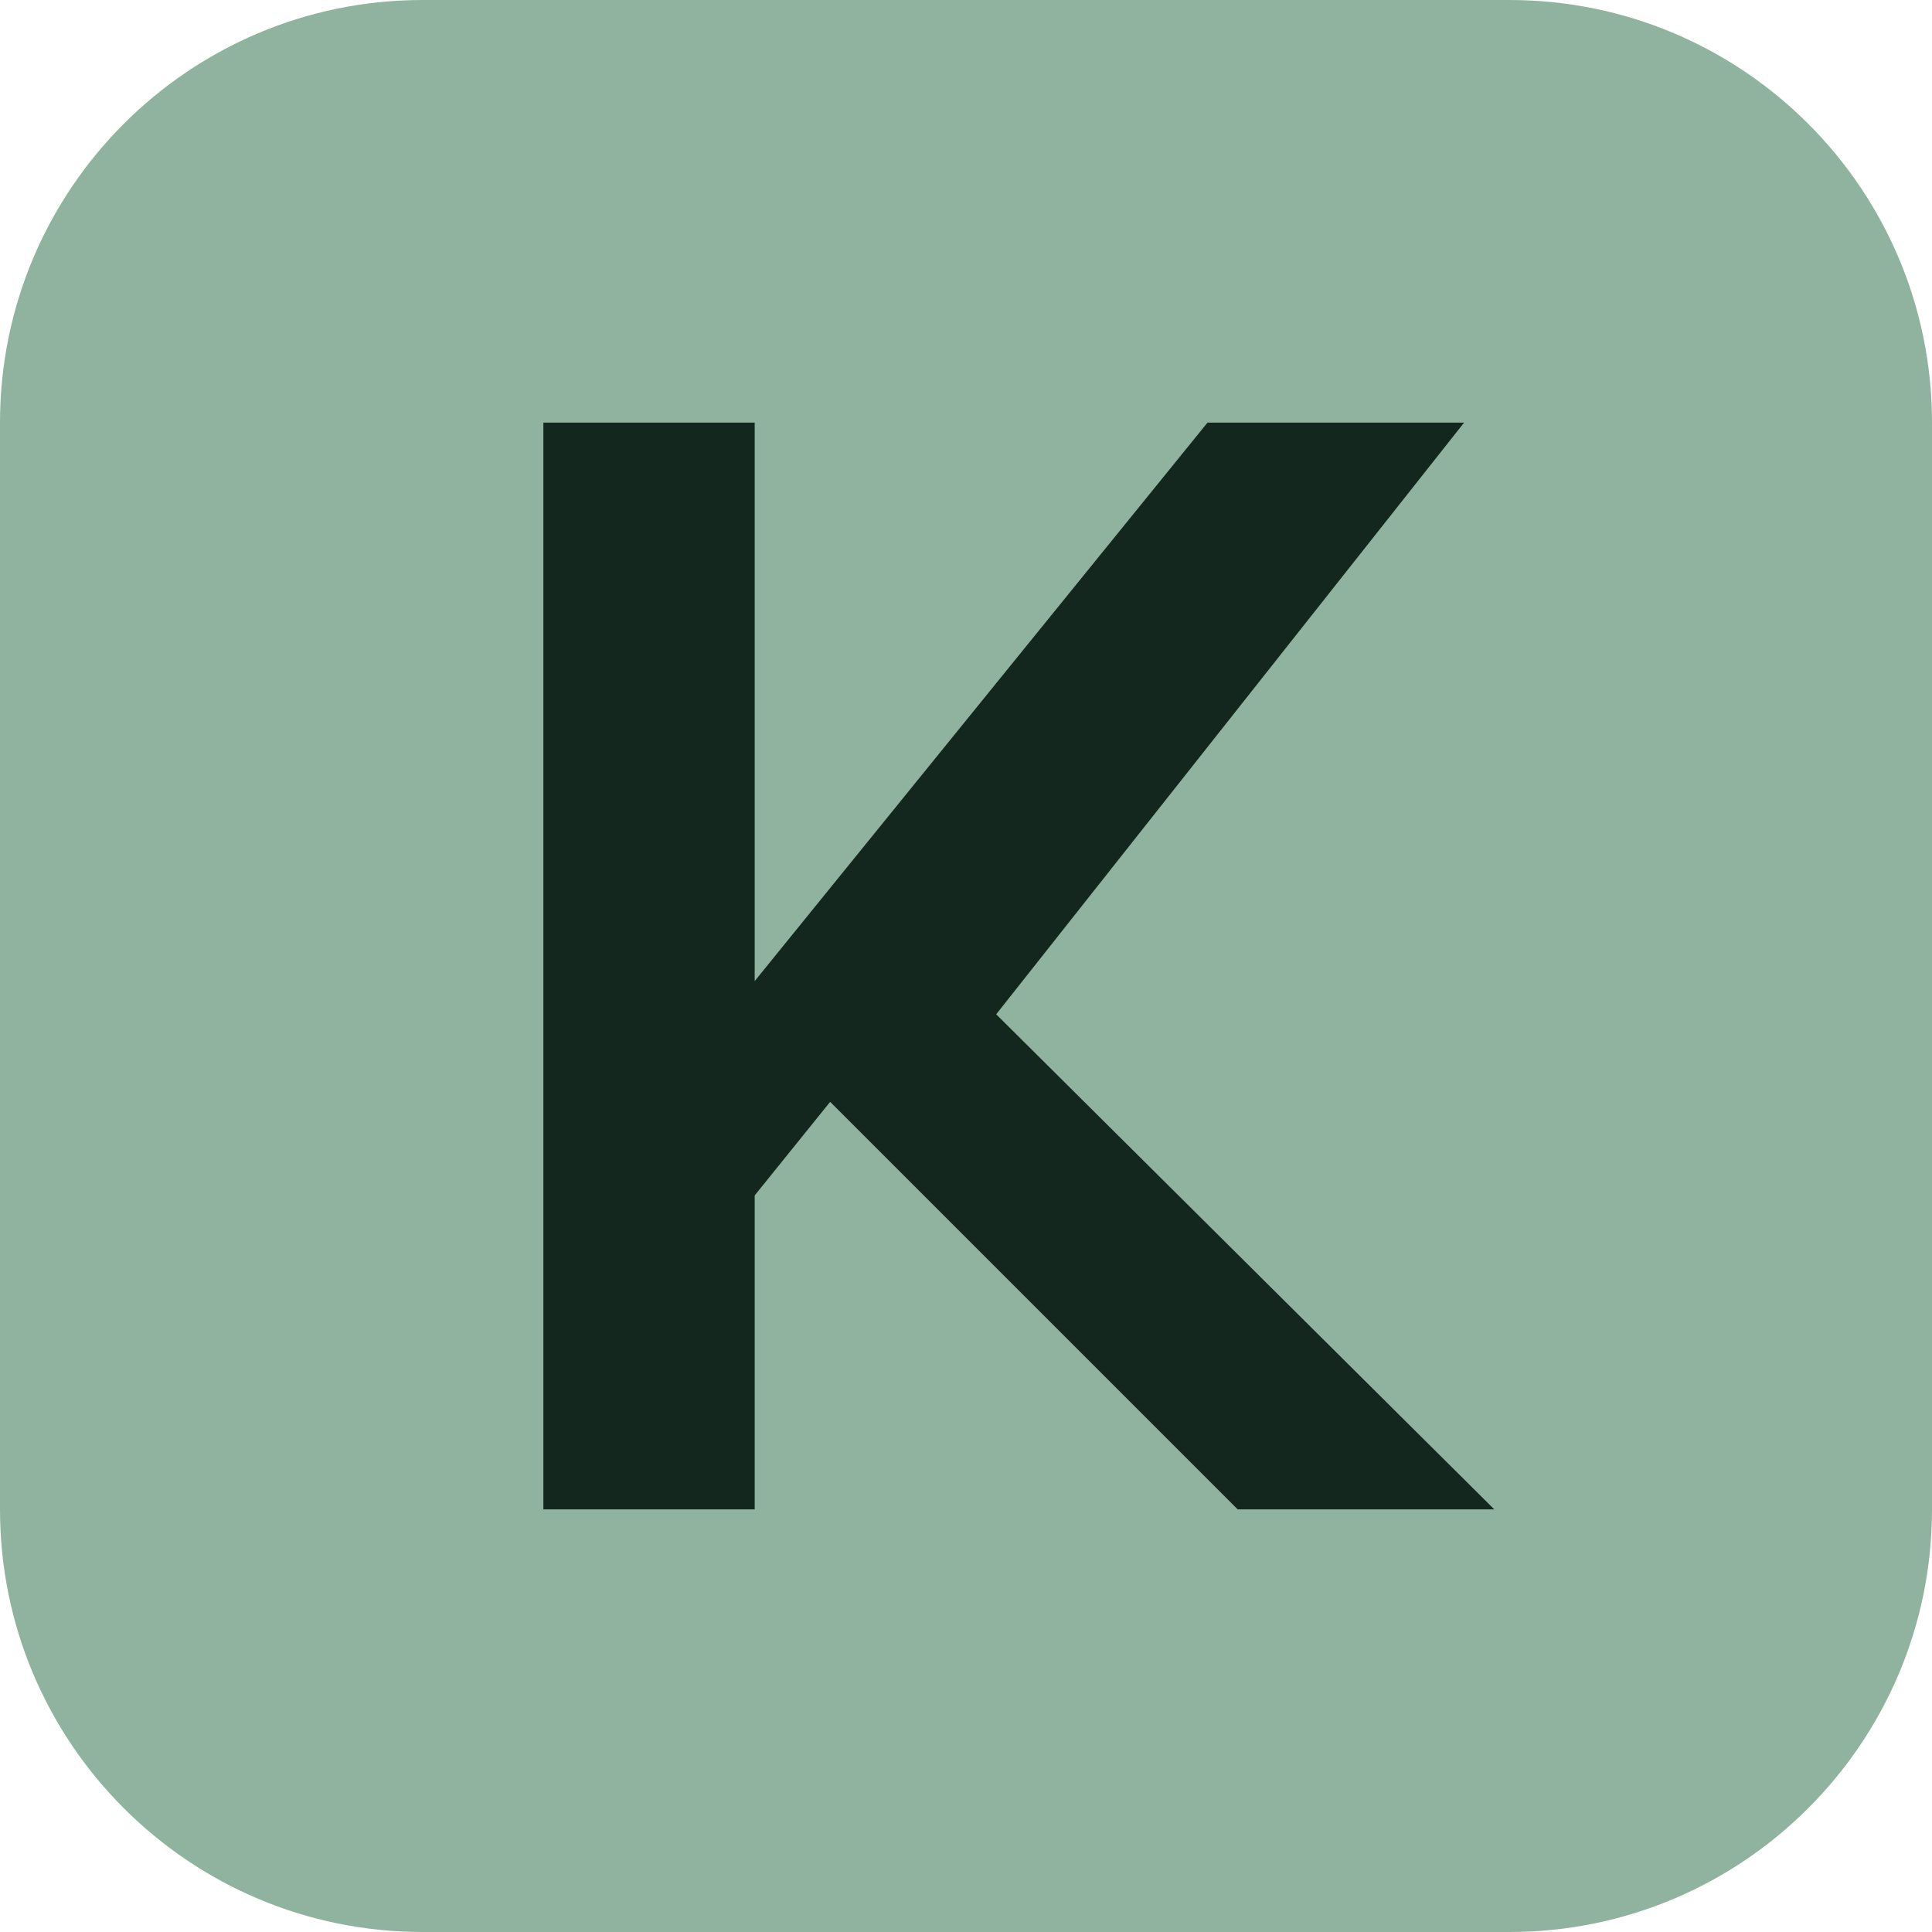
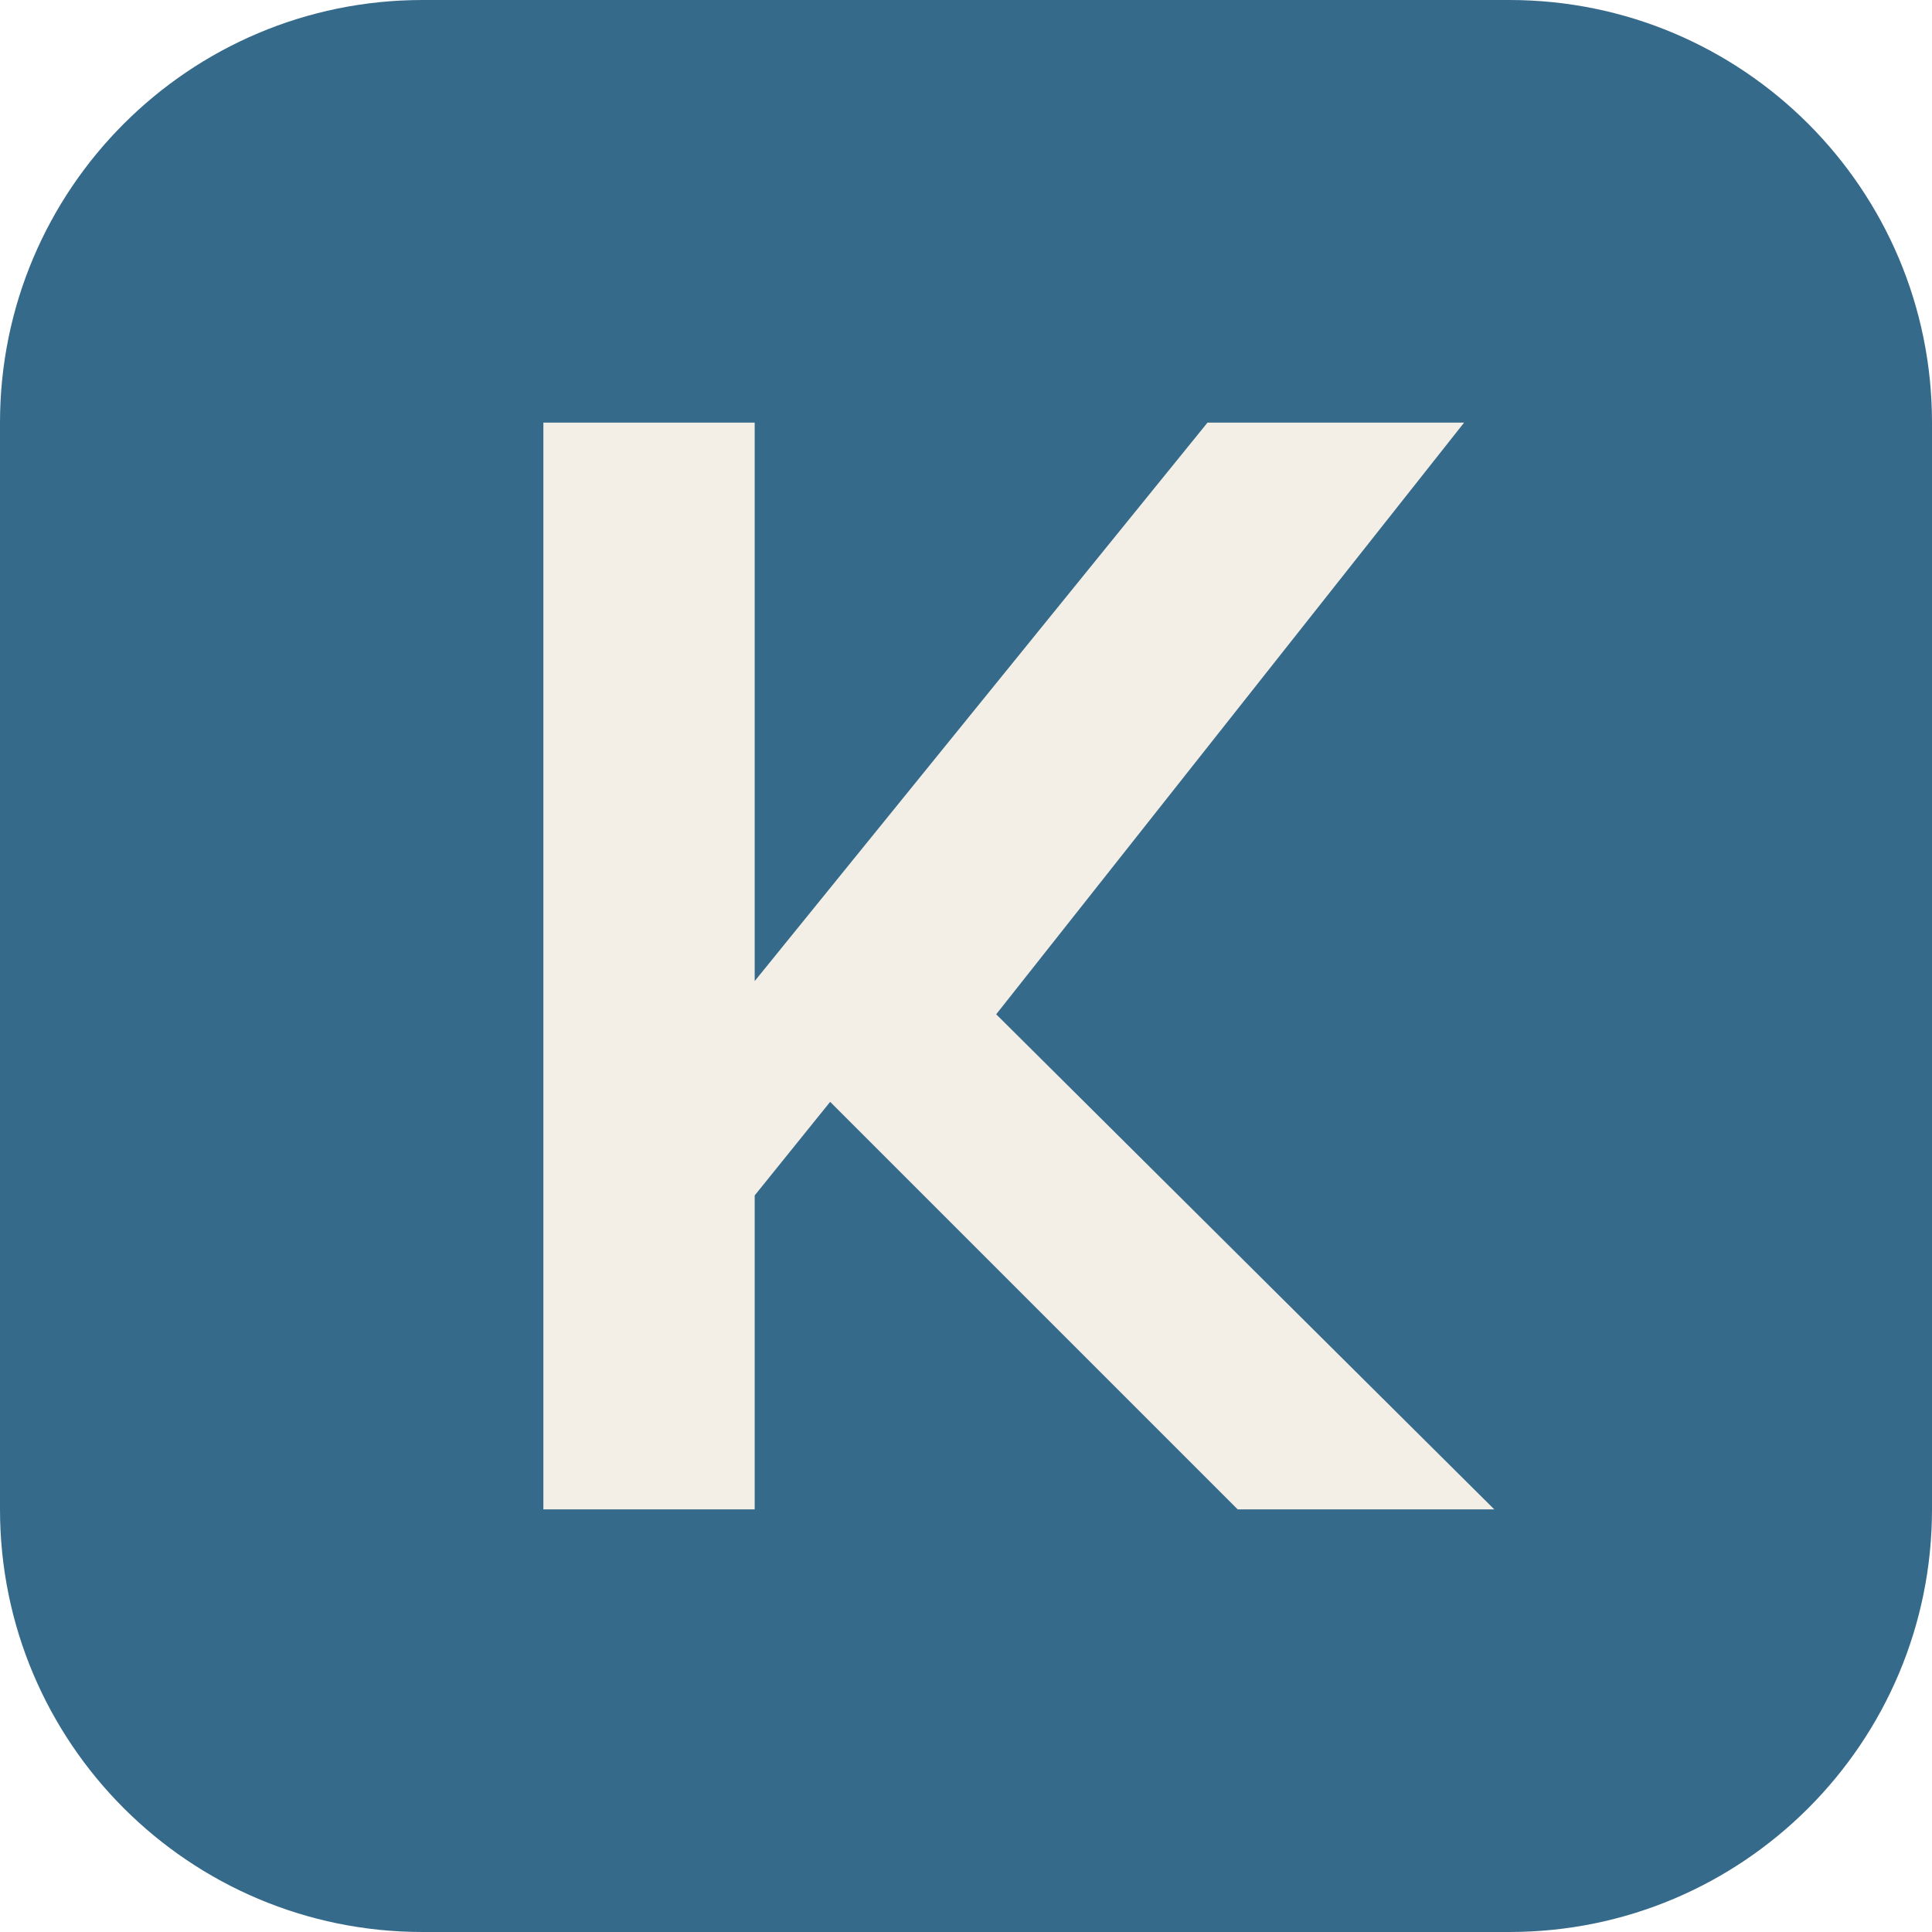
<svg xmlns="http://www.w3.org/2000/svg" viewBox="0 0 64 64" role="img" aria-label="KAEL logomark">
-   <rect x="0" y="0" width="64" height="64" rx="14" fill="#8FB39E" />
-   <path d="M18 14 h7 v18.5 L40 14 h8.5 L33 33.6 L49.5 50 H41 L27.5 36.5 L25 39.6 V50 H18 Z" fill="#14271E" />
+   <rect x="0" y="0" width="64" height="64" rx="14" fill="#366A8B" />
+   <path d="M18 14 h7 v18.5 L40 14 h8.5 L33 33.6 L49.5 50 H41 L27.5 36.5 L25 39.6 V50 H18 Z" fill="#F4EFE6" />
</svg>
